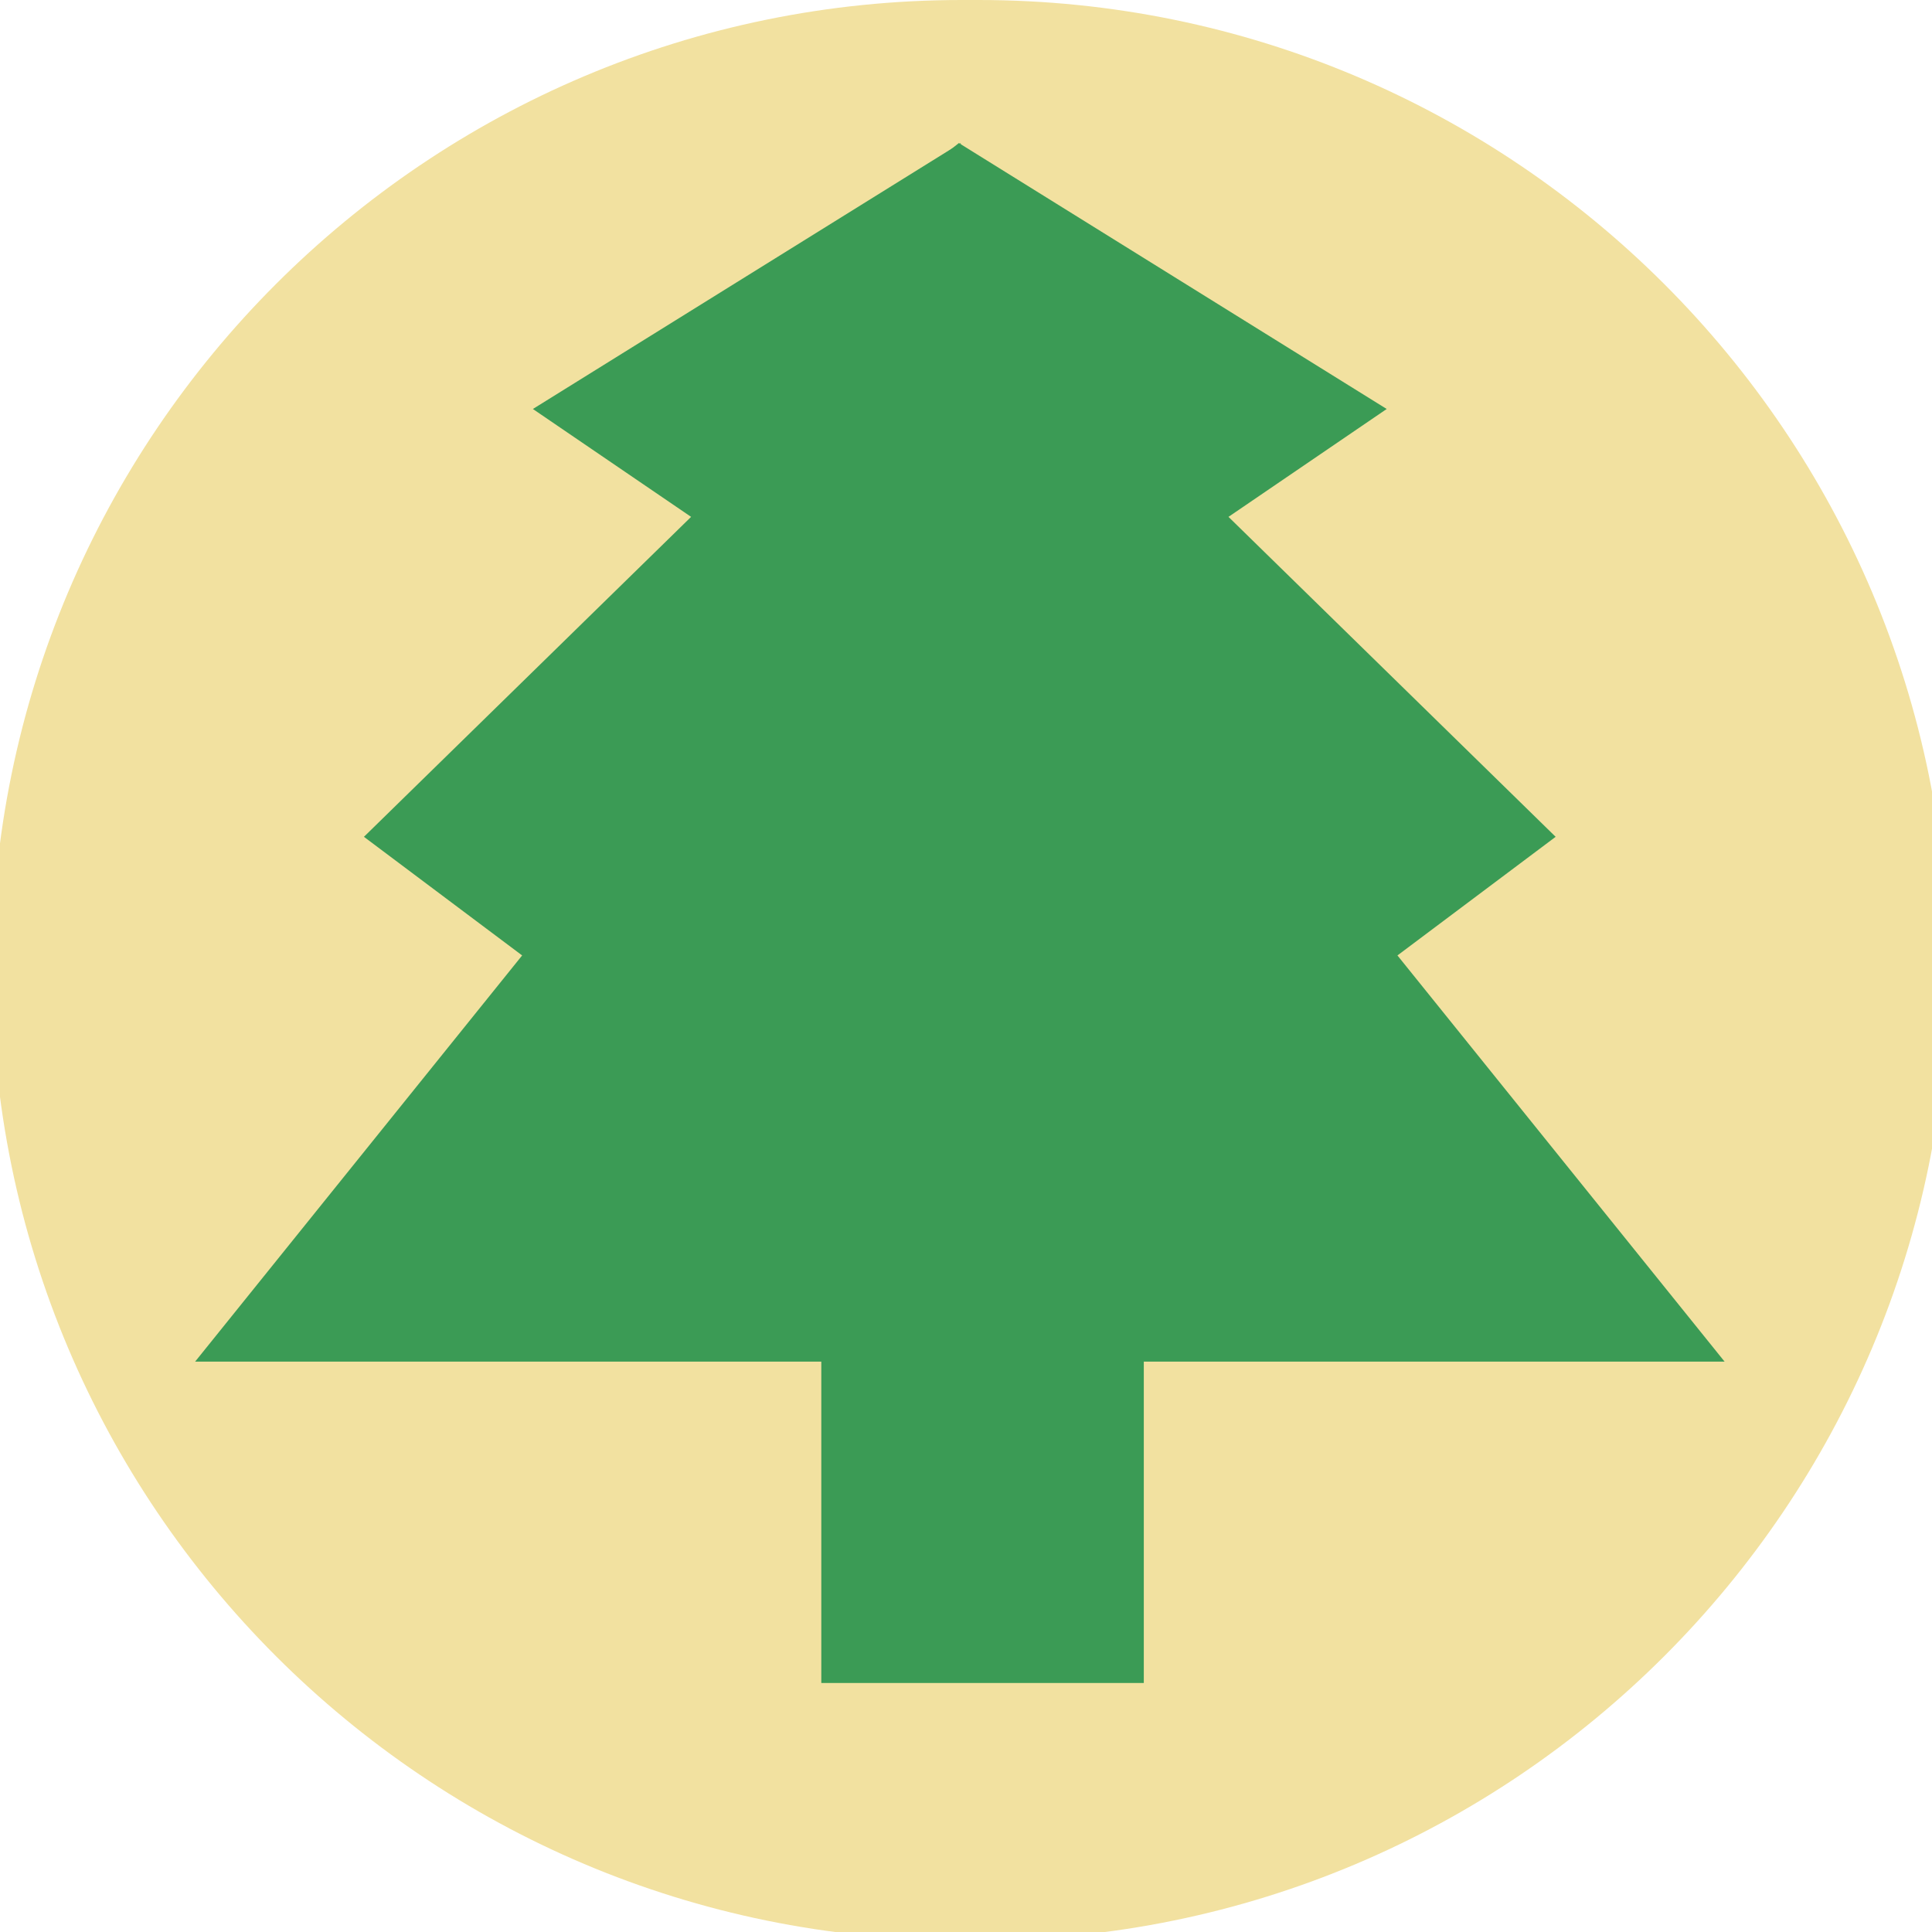
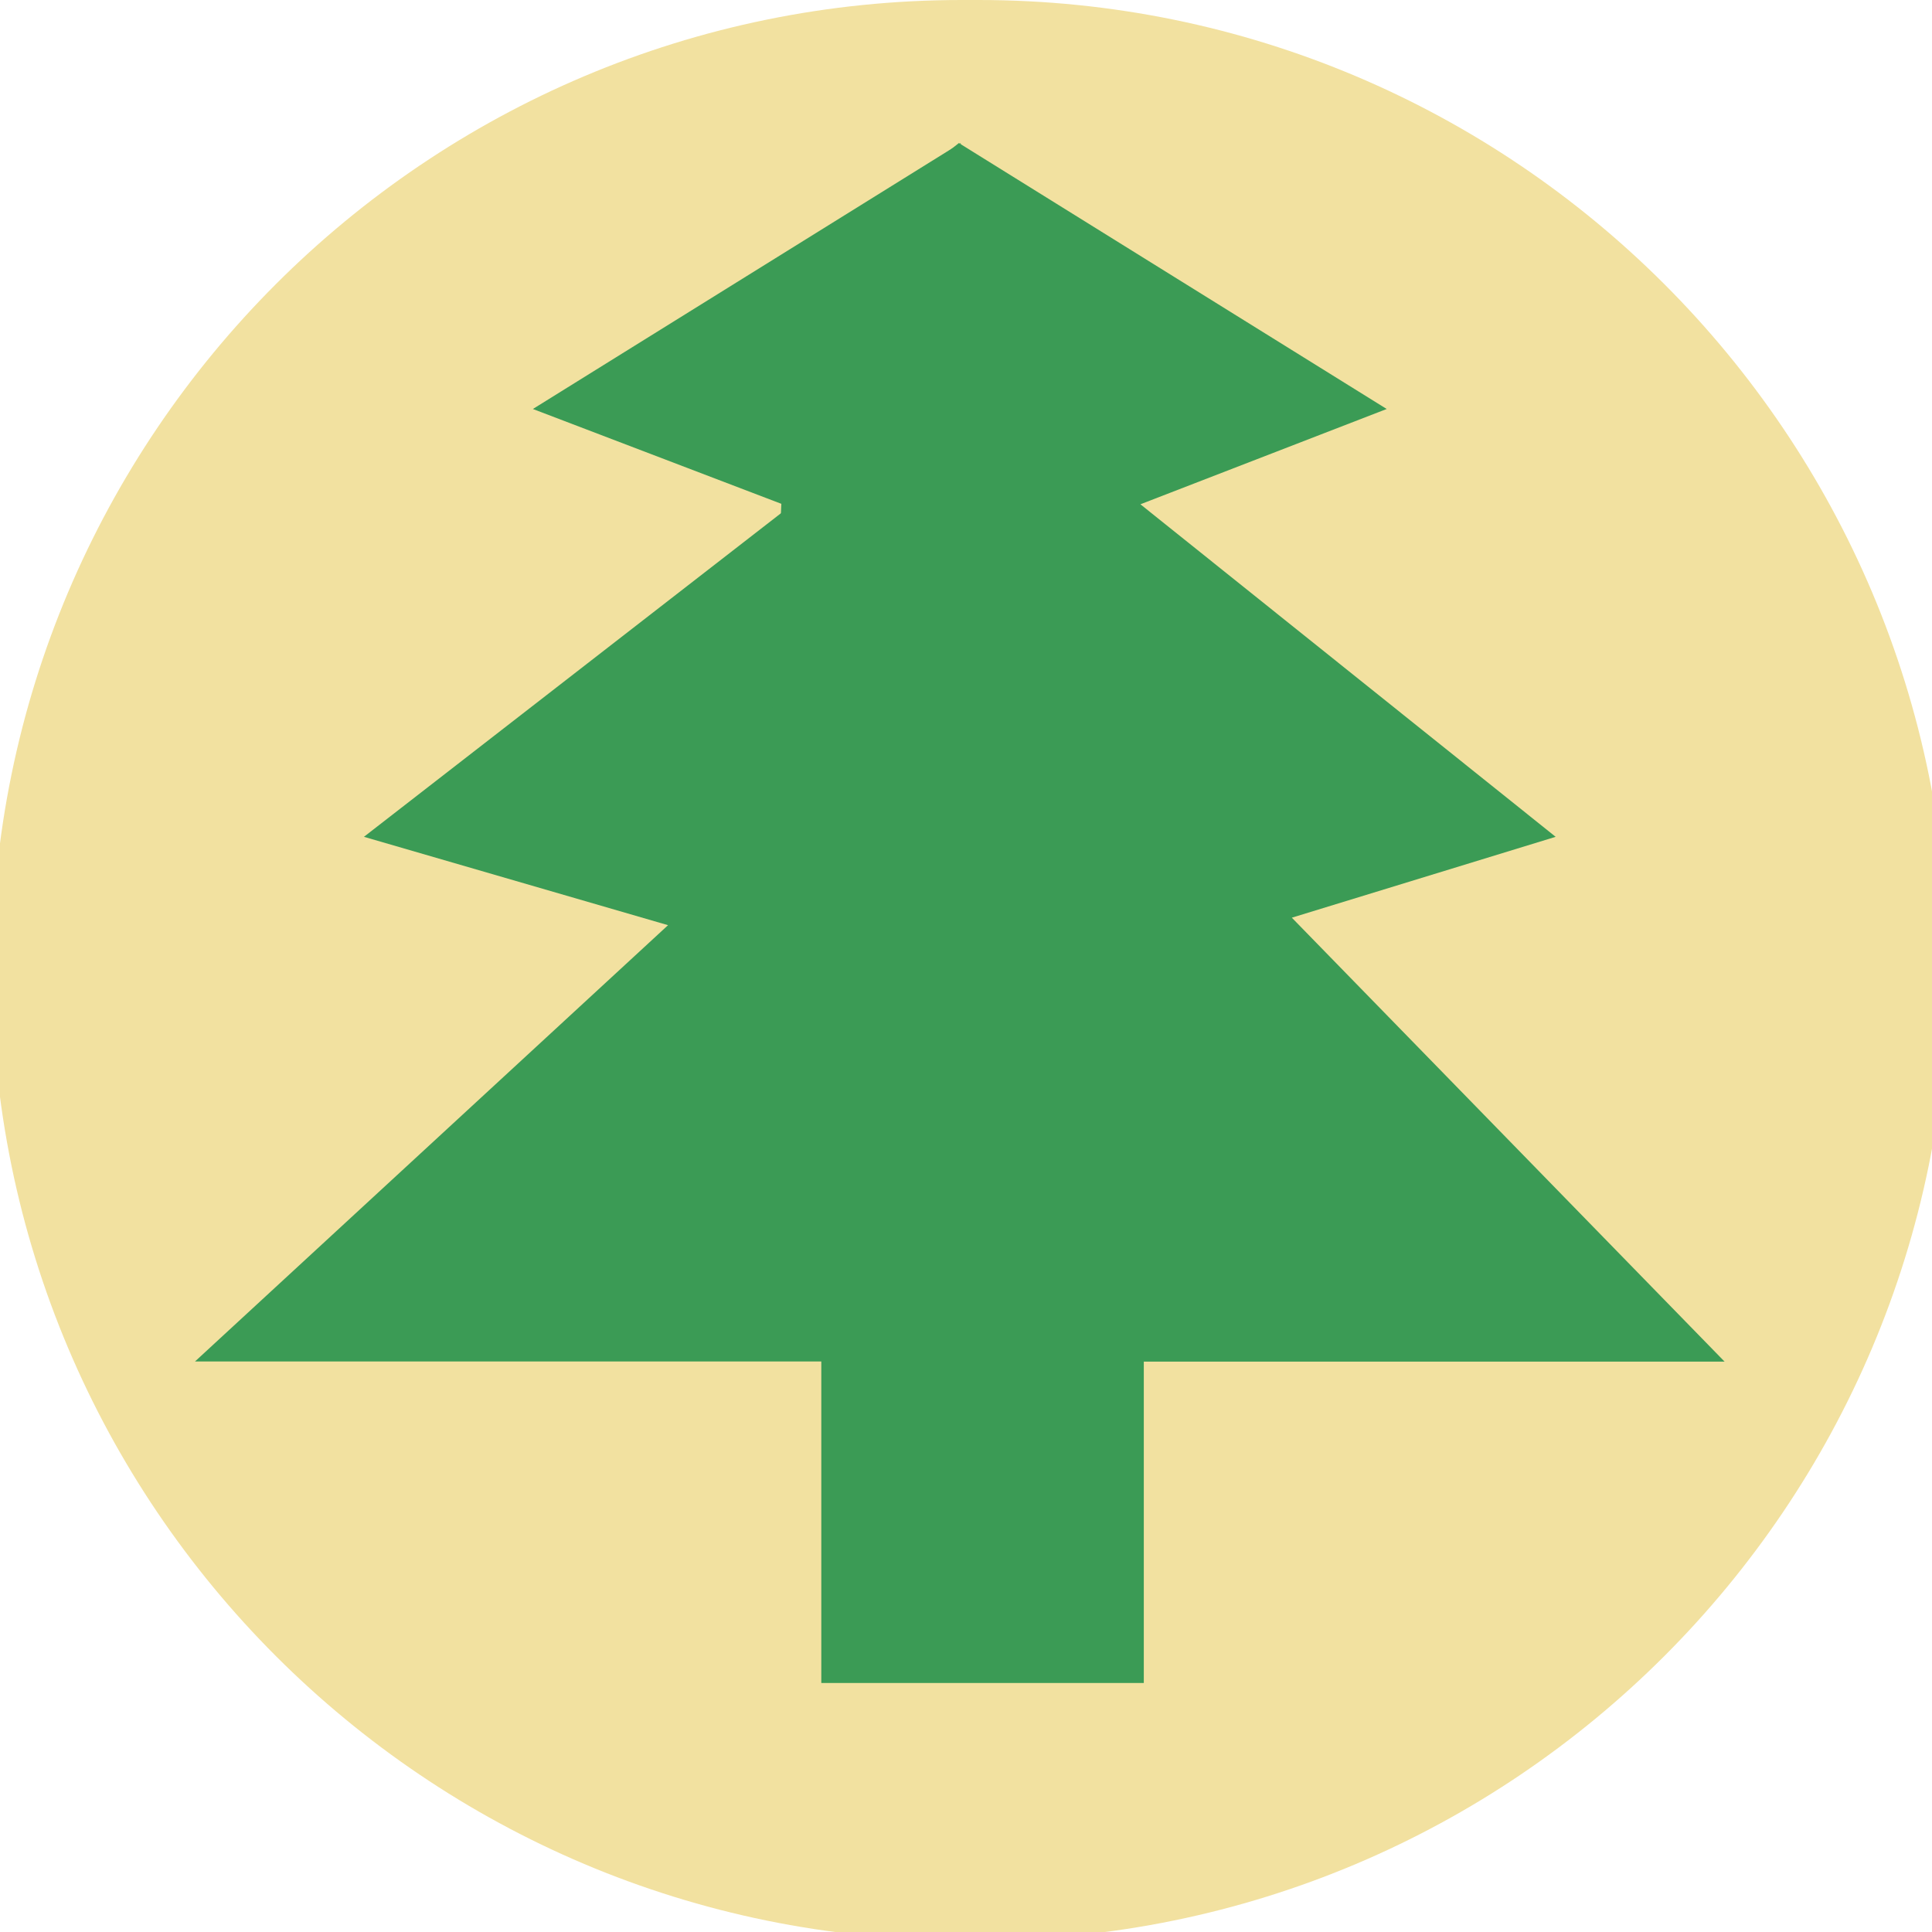
- <svg xmlns="http://www.w3.org/2000/svg" version="1.1" x="0px" y="0px" viewBox="0 0 12 12" enable-background="new 0 0 12 12" xml:space="preserve" id="svg2">
+ <svg xmlns="http://www.w3.org/2000/svg" id="svg2" xml:space="preserve" enable-background="new 0 0 12 12" viewBox="0 0 12 12" y="0px" x="0px" version="1.1">
  <defs id="defs25" />
-   <rect style="opacity:1;fill:#f2e1a0;fill-opacity:1;stroke:none;stroke-width:1;stroke-linecap:butt;stroke-linejoin:round;stroke-miterlimit:4;stroke-dasharray:none;stroke-dashoffset:0;stroke-opacity:1" id="rect4155" width="12.153" height="12.051" x="-0.051" y="0" ry="6.025" />
+   <rect ry="6.025" y="0" x="-0.051" height="12.051" width="12.153" id="rect4155" style="opacity:1;fill:#f2e1a0;fill-opacity:1;stroke:none;stroke-width:1;stroke-linecap:butt;stroke-linejoin:round;stroke-miterlimit:4;stroke-dasharray:none;stroke-dashoffset:0;stroke-opacity:1" />
  <g id="guides" />
-   <g id="g4137" transform="matrix(0.8781528,0,0,0.8781528,0.8062366,0.3818098)">
-     <path id="path4136" d="M 5.877,0.577 2.851,2.458 3.97,3.221 1.656,5.484 2.775,6.323 0.462,9.196 l 5.415,0 z" style="fill:#3b9b55;fill-opacity:1;fill-rule:evenodd;stroke:none;stroke-width:1px;stroke-linecap:butt;stroke-linejoin:miter;stroke-opacity:1" />
-     <path id="path4136-8" d="M 5.864,0.577 8.89,2.458 7.771,3.221 10.085,5.484 8.966,6.323 l 2.314,2.873 -5.415,0 L 4.357,8.986 4.677,1.527 Z" style="fill:#3b9b55;fill-opacity:1;fill-rule:evenodd;stroke:none;stroke-width:1px;stroke-linecap:butt;stroke-linejoin:miter;stroke-opacity:1" />
-     <path id="path4155" d="m 4.891,8.797 0,2.672 2.281,0 0,-2.672 z" style="fill:#3b9b55;fill-opacity:1;fill-rule:evenodd;stroke:none;stroke-width:1px;stroke-linecap:butt;stroke-linejoin:miter;stroke-opacity:1" />
+   <g transform="matrix(0.8781528,0,0,0.8781528,0.8062366,0.3818098)" id="g4137">
+     <path style="fill:#3b9b55;fill-opacity:1;fill-rule:evenodd;stroke:none;stroke-width:1px;stroke-linecap:butt;stroke-linejoin:miter;stroke-opacity:1" d="M 5.877,0.577 2.851,2.458 4.664,3.15 1.656,5.484 l 2.151,0.625 -3.346,3.086 5.415,0 z" id="path4136" />
+     <path style="fill:#3b9b55;fill-opacity:1;fill-rule:evenodd;stroke:none;stroke-width:1px;stroke-linecap:butt;stroke-linejoin:miter;stroke-opacity:1" d="M 5.864,0.577 8.89,2.458 7.148,3.132 10.085,5.484 8.219,6.056 l 3.061,3.14 -5.415,0 L 4.357,8.986 4.677,1.527 Z" id="path4136-8" />
+     <path style="fill:#3b9b55;fill-opacity:1;fill-rule:evenodd;stroke:none;stroke-width:1px;stroke-linecap:butt;stroke-linejoin:miter;stroke-opacity:1" d="m 4.891,8.797 0,2.672 2.281,0 0,-2.672 z" id="path4155" />
  </g>
</svg>
